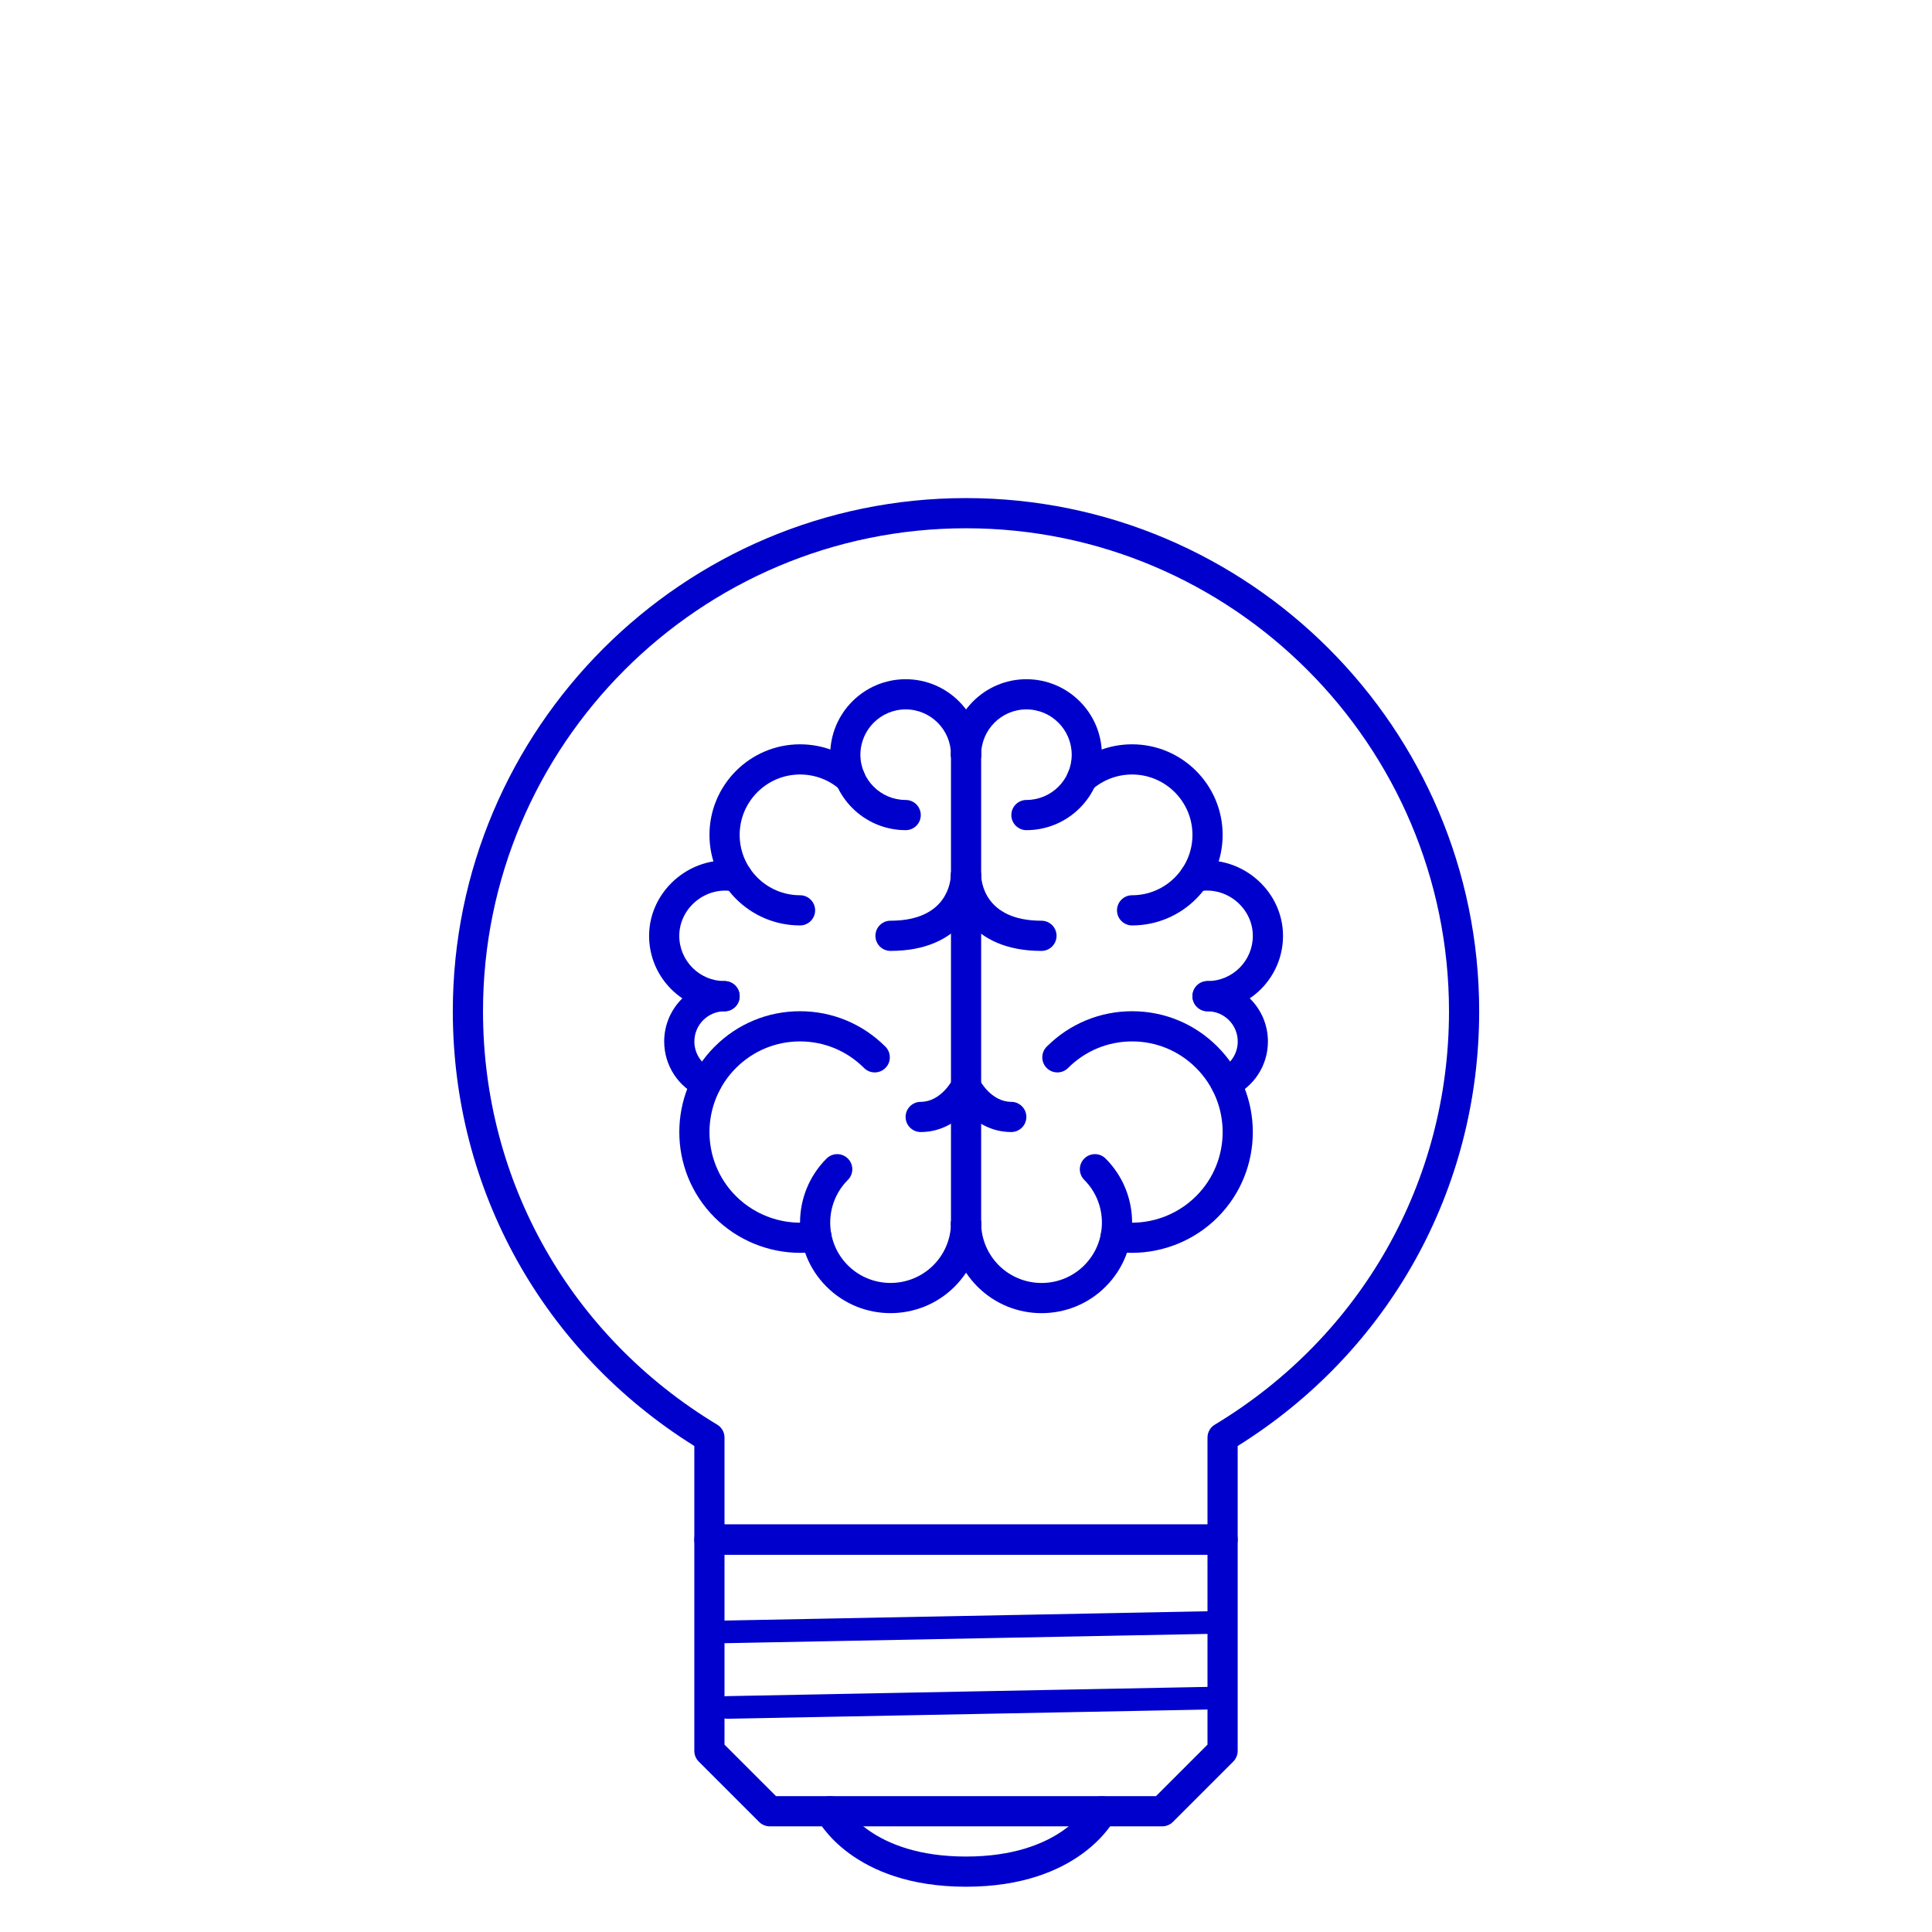
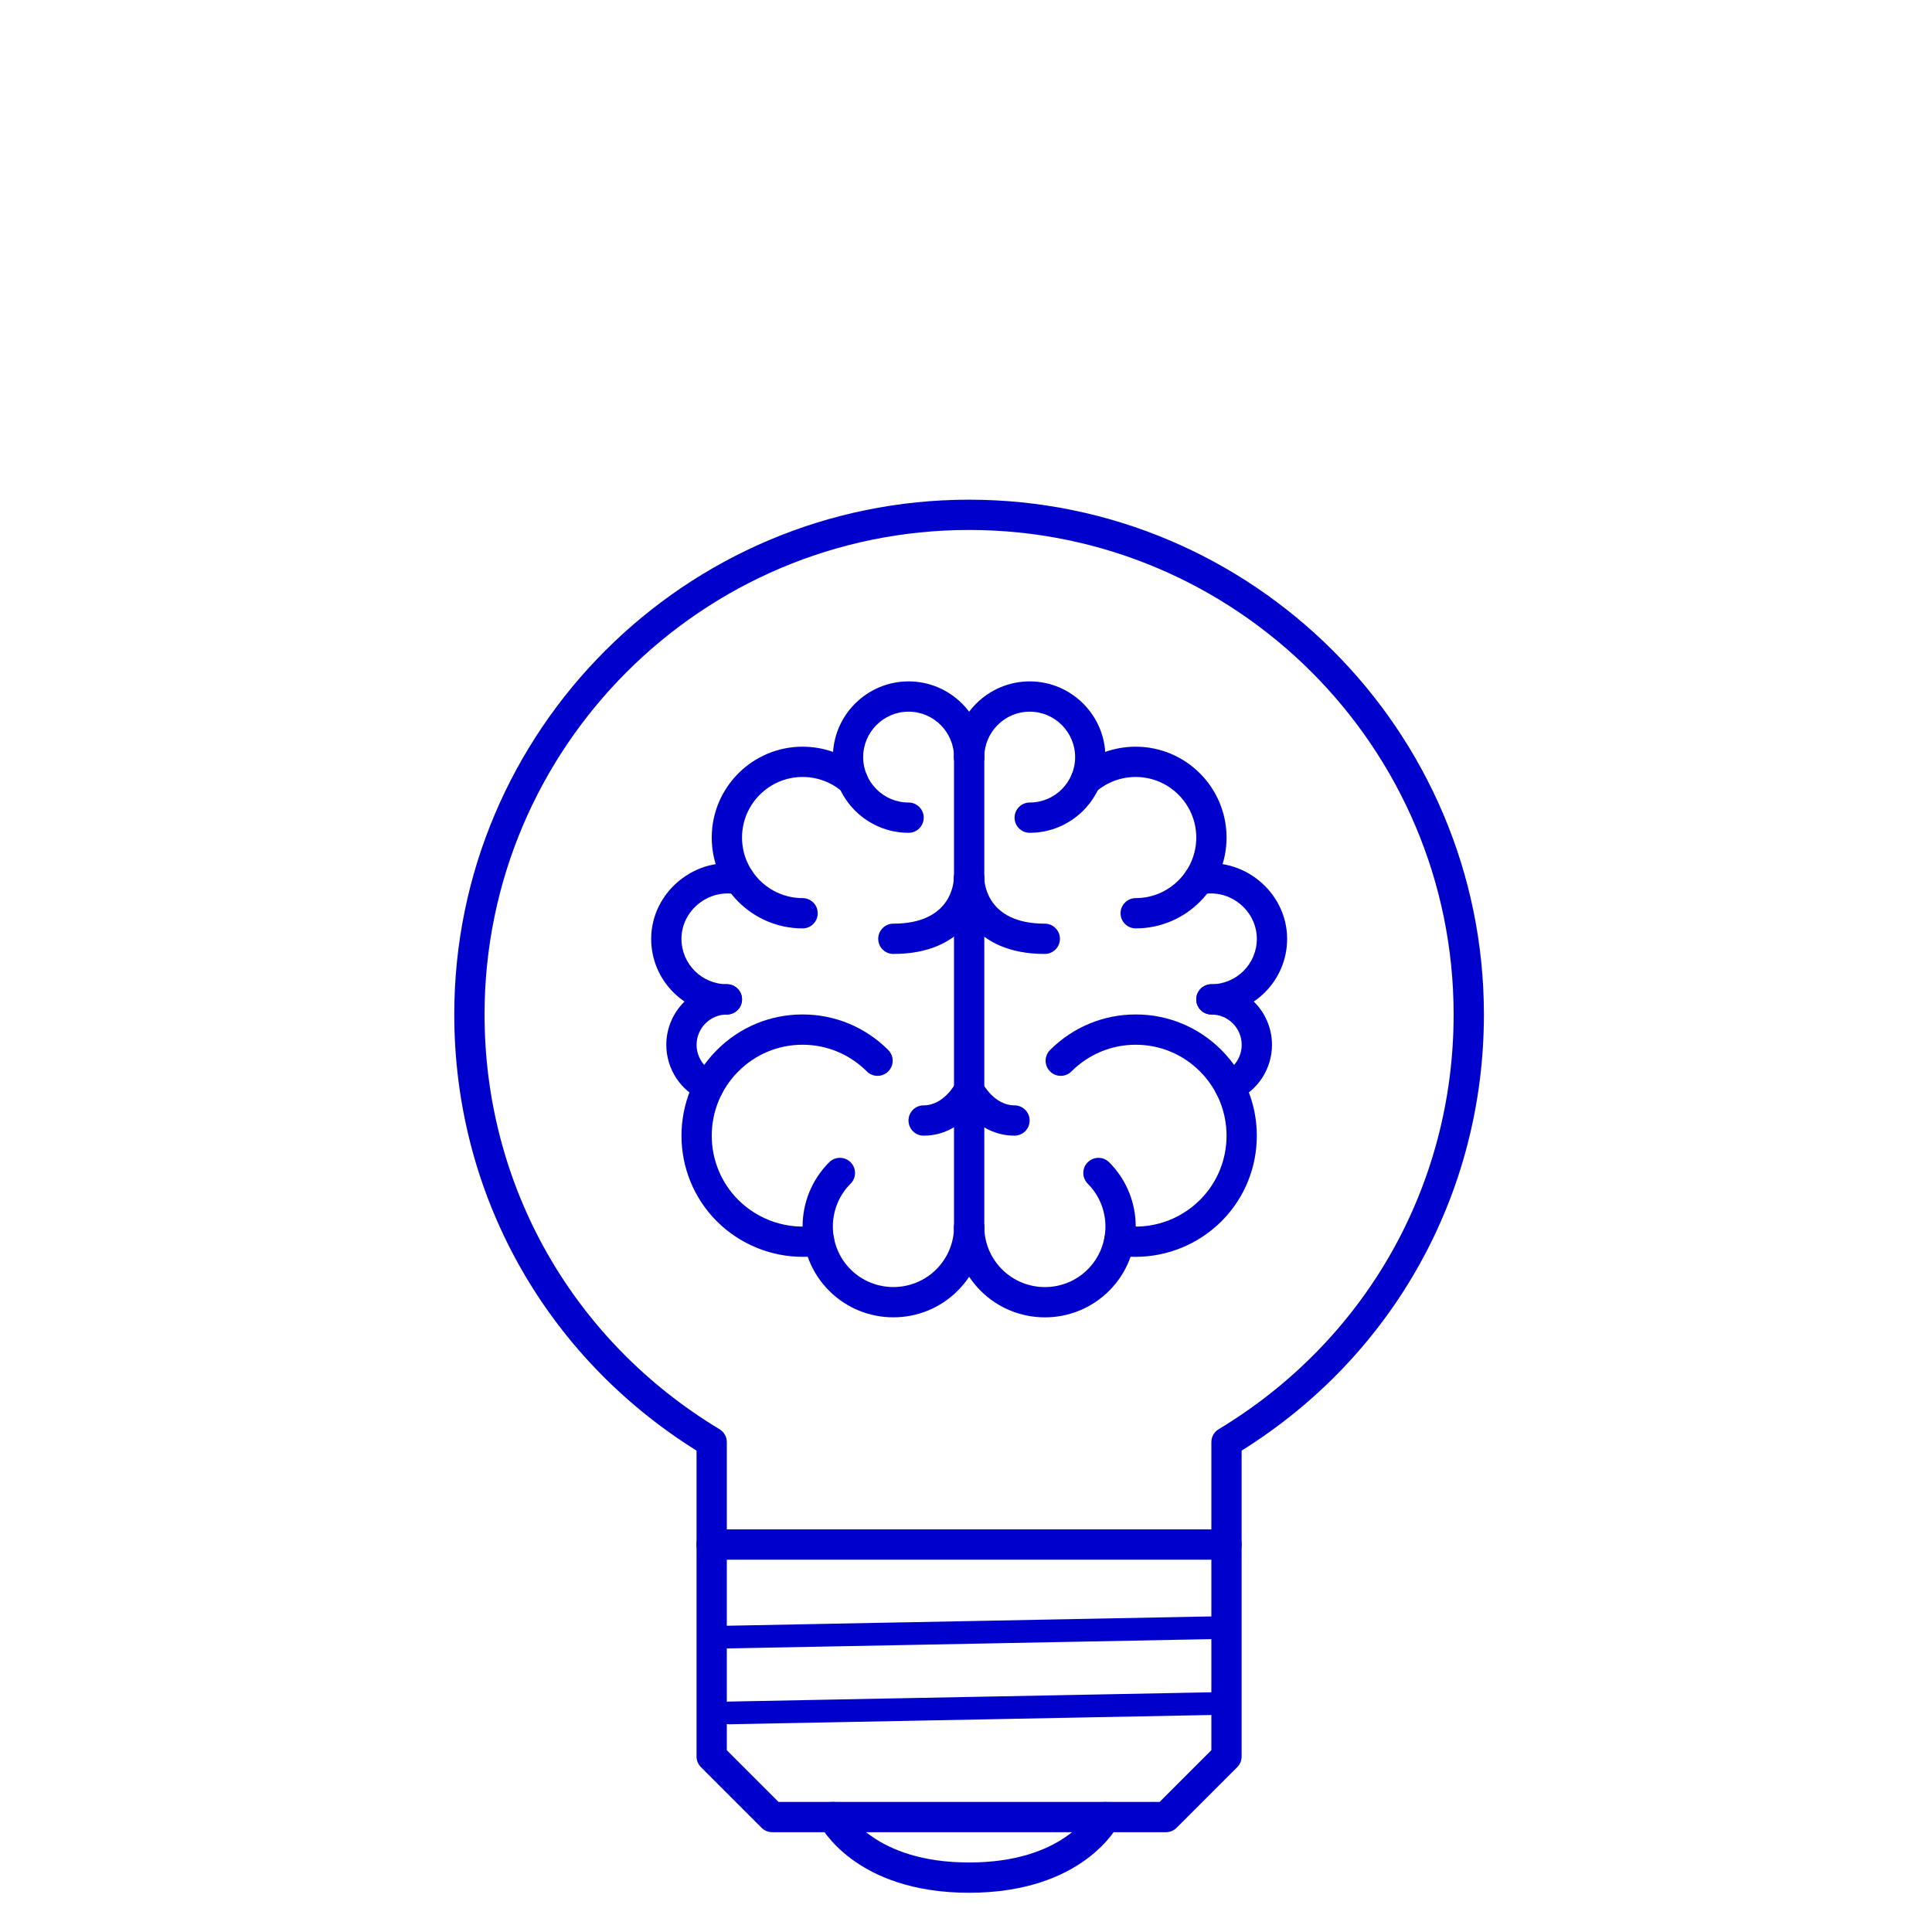
- <svg xmlns="http://www.w3.org/2000/svg" version="1.1" style="enable-background:new 0 0 511.63 511.63;" xml:space="preserve" width="511.63" height="511.63">
+ <svg xmlns="http://www.w3.org/2000/svg" version="1.1" style="enable-background:new 0 0 510 510;" xml:space="preserve" width="510" height="510">
  <rect id="backgroundrect" width="100%" height="100%" x="0" y="0" fill="none" stroke="none" />
  <g class="currentLayer" style="">
    <g id="svg_1" class="" fill-opacity="1" fill="#0000cd">
      <g id="svg_2" fill="#0000cd">
        <path d="M255.888,320.081c-2.327-0.141-4.021,1.733-4.052,3.942c-0.054,4.161-1.725,8.088-4.684,11.055    c-6.254,6.23-16.403,6.223-22.625,0c-6.23-6.238-6.23-16.379,0.008-22.617c1.562-1.56,1.562-4.089,0-5.651    c-1.561-1.562-4.091-1.562-5.652,0c-9.353,9.353-9.361,24.576-0.008,33.921c4.676,4.676,10.812,7.019,16.956,7.011    c6.144,0,12.296-2.335,16.973-7.019c4.442-4.45,6.94-10.336,7.026-16.59C259.862,321.924,258.097,320.112,255.888,320.081z" id="svg_3" fill="#0000cd" />
      </g>
    </g>
    <g id="svg_4" class="" fill-opacity="1" fill="#0000cd">
      <g id="svg_5" fill="#0000cd">
        <path d="M227.79,203.134c-4.38-3.888-10.04-6.027-15.926-6.027c-13.225,0-23.983,10.761-23.983,23.99    c0,13.222,10.758,23.976,23.983,23.976c2.209,0,3.997-1.788,3.997-3.998c0-2.21-1.788-3.997-3.997-3.997    c-8.815,0-15.989-7.17-15.989-15.981c0-8.821,7.175-15.996,15.989-15.996c3.934,0,7.705,1.425,10.617,4.013    c1.656,1.456,4.177,1.315,5.645-0.336C229.594,207.127,229.437,204.598,227.79,203.134z" id="svg_6" fill="#0000cd" />
      </g>
    </g>
    <g id="svg_7" class="" fill-opacity="1" fill="#0000cd">
      <g id="svg_8" fill="#0000cd">
        <path d="M191.878,259.813c-8.814,0-15.989,7.175-15.989,15.996c0,6.363,3.763,12.108,9.587,14.653    c0.516,0.219,1.062,0.328,1.593,0.328c1.538,0,3.014-0.898,3.66-2.404c0.883-2.022-0.039-4.372-2.068-5.262    c-2.904-1.264-4.778-4.137-4.778-7.315c0-4.411,3.584-8.002,7.995-8.002c2.209,0,3.997-1.788,3.997-3.997    C195.875,261.601,194.087,259.813,191.878,259.813z" id="svg_9" fill="#0000cd" />
      </g>
    </g>
    <g id="svg_10" class="" fill-opacity="1" fill="#0000cd">
      <g id="svg_11" fill="#0000cd">
        <path d="M196.07,228.272c-12.335-2.565-24.17,7.139-24.178,19.564c0,11.012,8.963,19.97,19.986,19.97    c2.209,0,3.998-1.788,3.998-3.997c0-2.209-1.788-3.997-3.997-3.997c-6.613,0-11.992-5.372-11.992-11.976    c0-7.46,7.12-13.272,14.544-11.742c2.194,0.461,4.278-0.932,4.731-3.095C199.615,230.84,198.225,228.721,196.07,228.272z" id="svg_12" fill="#0000cd" />
      </g>
    </g>
    <g id="svg_13" class="" fill-opacity="1" fill="#0000cd">
      <g id="svg_14" fill="#0000cd">
        <path d="M239.843,179.869c-11.023,0-19.985,8.974-19.985,20.001c0,11.012,8.962,19.97,19.985,19.97    c2.21,0,3.998-1.787,3.997-3.997c0-2.209-1.788-3.997-3.998-3.997c-6.612,0-11.991-5.372-11.991-11.976    c0-6.62,5.379-12.007,11.991-12.007c6.613,0,11.992,5.387,11.992,12.007c0,2.209,1.788,3.997,3.998,3.997    c2.209,0,3.997-1.788,3.997-3.997C259.829,188.843,250.866,179.869,239.843,179.869z" id="svg_15" fill="#0000cd" />
      </g>
    </g>
    <g id="svg_16" class="" fill-opacity="1" fill="#0000cd">
      <g id="svg_17" fill="#0000cd">
        <path d="M234.473,277.175c-6.057-6.058-14.091-9.384-22.616-9.384c0,0,0,0-0.008,0c-8.526,0-16.551,3.326-22.594,9.376    c-12.475,12.475-12.483,32.765-0.016,45.233c6.043,6.035,14.264,9.376,22.68,9.376c1.631,0,3.263-0.125,4.887-0.374    c2.178-0.343,3.669-2.389,3.334-4.567c-0.336-2.178-2.42-3.63-4.567-3.334c-7.526,1.195-15.271-1.35-20.681-6.752    c-9.352-9.346-9.344-24.57,0.016-33.93c4.536-4.535,10.555-7.034,16.941-7.034h0.008c6.393,0,12.421,2.499,16.964,7.042    c1.561,1.562,4.091,1.562,5.652,0C236.035,281.266,236.035,278.737,234.473,277.175z" id="svg_18" fill="#0000cd" />
      </g>
    </g>
    <g id="svg_19" class="" fill-opacity="1" fill="#0000cd">
      <g id="svg_20" fill="#0000cd">
        <path d="M292.787,306.809c-1.561-1.562-4.09-1.561-5.652,0c-1.562,1.561-1.562,4.09,0,5.651c6.229,6.238,6.229,16.379,0,22.617    c-6.215,6.238-16.363,6.238-22.625,0.008c-2.955-2.974-4.625-6.901-4.68-11.062c-0.039-2.209-1.812-4.02-4.052-3.942    c-2.21,0.031-3.974,1.843-3.943,4.052c0.086,6.254,2.585,12.14,7.026,16.598c4.677,4.676,10.817,7.019,16.969,7.019    c6.136,0,12.288-2.343,16.957-7.02C302.14,331.385,302.14,316.162,292.787,306.809z" id="svg_21" fill="#0000cd" />
      </g>
    </g>
    <g id="svg_22" class="" fill-opacity="1" fill="#0000cd">
      <g id="svg_23" fill="#0000cd">
        <path d="M299.796,197.108c-5.886,0-11.538,2.139-15.926,6.027c-1.639,1.464-1.795,3.993-0.328,5.644    c1.452,1.651,3.983,1.792,5.637,0.336c2.92-2.588,6.683-4.013,10.617-4.013c8.822,0,15.989,7.175,15.989,15.996    c0,8.81-7.167,15.981-15.989,15.981c-2.201,0-3.996,1.787-3.996,3.997c0,2.209,1.795,3.997,3.996,3.997    c13.226,0,23.984-10.754,23.983-23.975C323.779,207.87,313.022,197.108,299.796,197.108z" id="svg_24" fill="#0000cd" />
      </g>
    </g>
    <g id="svg_25" class="" fill-opacity="1" fill="#0000cd">
      <g id="svg_26" fill="#0000cd">
        <path d="M319.783,259.813c-2.201,0-3.997,1.788-3.997,3.997c0,2.209,1.796,3.997,3.997,3.997c4.419,0,7.994,3.591,7.994,8.002    c0,3.177-1.873,6.05-4.777,7.315c-2.031,0.89-2.952,3.241-2.062,5.262c0.64,1.507,2.124,2.404,3.653,2.404    c0.532,0,1.078-0.11,1.593-0.328c5.824-2.545,9.587-8.29,9.587-14.653C335.771,266.988,328.605,259.813,319.783,259.813z" id="svg_27" fill="#0000cd" />
      </g>
    </g>
    <g id="svg_28" class="" fill-opacity="1" fill="#0000cd">
      <g id="svg_29" fill="#0000cd">
        <path d="M315.599,228.272c-2.155,0.449-3.544,2.568-3.092,4.727c0.437,2.162,2.545,3.556,4.731,3.095    c7.432-1.553,14.536,4.278,14.536,11.742c0,6.605-5.371,11.976-11.991,11.976c-2.201,0-3.997,1.788-3.997,3.997    c0,2.209,1.796,3.997,3.997,3.997c11.023,0,19.985-8.958,19.986-19.97C339.769,235.412,327.965,225.708,315.599,228.272z" id="svg_30" fill="#0000cd" />
      </g>
    </g>
    <g id="svg_31" class="" fill-opacity="1" fill="#0000cd">
      <g id="svg_32" fill="#0000cd">
        <path d="M271.817,179.869c-11.02,0-19.982,8.974-19.982,20.001c0,2.209,1.788,3.997,3.998,3.997c2.209,0,3.997-1.788,3.997-3.997    c0-6.62,5.383-12.007,11.987-12.007c6.62,0,11.991,5.387,11.991,12.007c0,6.605-5.371,11.976-11.991,11.976    c-2.202,0-3.997,1.788-3.997,3.997c0,2.209,1.795,3.997,3.997,3.997c11.023,0,19.985-8.958,19.985-19.97    C291.802,188.843,282.84,179.869,271.817,179.869z" id="svg_33" fill="#0000cd" />
      </g>
    </g>
    <g id="svg_34" class="" fill-opacity="1" fill="#0000cd">
      <g id="svg_35" fill="#0000cd">
        <path d="M322.406,277.167c-6.043-6.05-14.069-9.376-22.594-9.376c-8.524,0-16.565,3.326-22.624,9.384    c-1.562,1.561-1.561,4.09,0,5.652c1.561,1.562,4.09,1.562,5.652,0c4.544-4.543,10.571-7.042,16.972-7.042    c6.386,0,12.414,2.499,16.941,7.034c9.369,9.36,9.369,24.584,0.016,33.922c-5.402,5.41-13.131,7.955-20.673,6.76    c-2.154-0.335-4.231,1.148-4.575,3.334c-0.327,2.177,1.156,4.223,3.342,4.567c1.624,0.249,3.248,0.374,4.871,0.374    c8.432,0,16.644-3.341,22.688-9.376C334.897,309.933,334.882,289.643,322.406,277.167z" id="svg_36" fill="#0000cd" />
      </g>
    </g>
    <g id="svg_37" class="" fill-opacity="1" fill="#0000cd">
      <g id="svg_38" fill="#0000cd">
        <path d="M323.764,403.71H187.865c-2.209,0-3.997,1.787-3.997,3.997v55.96c0,1.061,0.421,2.076,1.171,2.826l15.989,15.988    c0.749,0.75,1.764,1.172,2.826,1.172h103.922c1.061,0,2.076-0.422,2.826-1.172l15.988-15.988c0.749-0.75,1.171-1.764,1.171-2.826    v-55.96C327.761,405.497,325.966,403.71,323.764,403.71z M319.767,462.012l-13.646,13.646H205.509l-13.647-13.646v-50.308h127.905    V462.012z" id="svg_39" fill="#0000cd" />
      </g>
    </g>
    <g id="svg_40" class="" transform="rotate(1.551782 255.7693,430.9229) " fill-opacity="1" fill="#0000cd">
      <g id="svg_41" fill="#0000cd">
        <path d="M320.132,424.94 l-129.086,5.984 c-1.871,0.094 -3.31,1.496 -3.211,3.15 c0.093,1.596 1.593,2.834 3.39,2.834 c0.059,0 0.119,0 0.179,0 l129.086,-5.984 c1.872,-0.094 3.317,-1.496 3.211,-3.149 C323.61,426.126 322.044,424.904 320.132,424.94 z" id="svg_42" fill="#0000cd" />
      </g>
    </g>
    <g class="" transform="rotate(1.551782 257.1125,450.9229) " id="svg_43" fill-opacity="1" fill="#0000cd">
      <g id="svg_45" fill="#0000cd">
        <path d="M321.476,444.94 l-129.086,5.984 c-1.871,0.094 -3.31,1.496 -3.211,3.15 c0.093,1.596 1.593,2.834 3.39,2.834 c0.059,0 0.119,0 0.179,0 l129.086,-5.984 c1.872,-0.094 3.317,-1.496 3.211,-3.149 C324.953,446.126 323.387,444.904 321.476,444.94 z" id="svg_42" fill="#0000cd" />
      </g>
    </g>
    <g id="svg_46" class="" fill-opacity="1" fill="#0000cd">
      <g id="svg_47" fill="#0000cd">
        <path d="M255.817,131.904c-74.939,0-135.903,60.965-135.903,135.903c0,47.201,23.866,90.068,63.954,115.121v24.779    c0,2.209,1.788,3.997,3.997,3.997h135.899c2.202,0,3.997-1.788,3.997-3.997v-24.779c40.081-25.045,63.954-67.912,63.954-115.121    C391.715,192.868,330.744,131.904,255.817,131.904z M321.703,377.275c-1.202,0.719-1.936,2.015-1.936,3.42v23.015H191.864v-23.015    c0-1.405-0.734-2.701-1.936-3.42c-38.832-23.421-62.019-64.345-62.019-109.469c0-70.527,57.381-127.908,127.909-127.908    c70.523,0,127.904,57.381,127.904,127.908C383.722,312.946,360.535,353.862,321.703,377.275z" id="svg_48" fill="#0000cd" />
      </g>
    </g>
    <g id="svg_49" class="" fill-opacity="1" fill="#0000cd">
      <g id="svg_50" fill="#0000cd">
        <path d="M293.599,476.112c-1.952-0.999-4.356-0.219-5.371,1.718c-0.297,0.569-7.542,13.818-32.41,13.818    c-24.842,0-32.103-13.21-32.415-13.811c-0.992-1.952-3.372-2.725-5.348-1.757c-1.975,0.983-2.772,3.387-1.788,5.363    c0.374,0.741,9.446,18.198,39.55,18.198c30.1,0,39.171-17.457,39.547-18.197C296.347,479.484,295.551,477.111,293.599,476.112z" id="svg_51" fill="#0000cd" />
      </g>
    </g>
    <g id="svg_79" class="" fill-opacity="1" fill="#0000cd">
      <g id="svg_80" fill="#0000cd">
        <path d="M255.833,195.874c-2.21,0-3.998,1.788-3.998,3.997v124.208c0,2.209,1.788,3.997,3.998,3.997    c2.209,0,3.997-1.788,3.997-3.997V199.871C259.83,197.662,258.042,195.874,255.833,195.874z" id="svg_81" fill="#0000cd" />
      </g>
    </g>
    <g id="svg_82" class="" fill-opacity="1" fill="#0000cd">
      <g id="svg_83" fill="#0000cd">
        <path d="M267.804,291.79c-5.351,0-8.357-5.715-8.404-5.801c-0.992-1.96-3.389-2.755-5.348-1.772    c-1.975,0.983-2.779,3.373-1.796,5.355c0.203,0.422,5.193,10.212,15.548,10.212c2.201,0,3.997-1.788,3.997-3.997    C271.801,293.577,270.005,291.79,267.804,291.79z" id="svg_84" fill="#0000cd" />
      </g>
    </g>
    <g id="svg_85" class="" fill-opacity="1" fill="#0000cd">
      <g id="svg_86" fill="#0000cd">
        <path d="M257.581,284.232c-1.952-0.983-4.357-0.187-5.364,1.757c-0.031,0.055-3.045,5.801-8.4,5.801    c-2.209,0-3.997,1.787-3.997,3.997c0,2.209,1.788,3.997,3.997,3.997c10.352,0,15.341-9.79,15.543-10.212    C260.345,287.605,259.54,285.231,257.581,284.232z" id="svg_87" fill="#0000cd" />
      </g>
    </g>
    <g id="svg_88" class="" fill-opacity="1" fill="#0000cd">
      <g id="svg_89" fill="#0000cd">
        <path d="M275.799,243.824c-15.306,0-15.946-10.794-15.969-12.027c-0.016-2.19-1.804-3.962-3.997-3.962    c-2.21,0-3.998,1.788-3.998,3.997c0,6.913,5.004,19.986,23.963,19.986c2.202,0,3.997-1.788,3.998-3.997    C279.796,245.612,278,243.824,275.799,243.824z" id="svg_90" fill="#0000cd" />
      </g>
    </g>
    <g id="svg_91" class="" fill-opacity="1" fill="#0000cd">
      <g id="svg_92" fill="#0000cd">
        <path d="M255.825,227.855c-2.296-0.172-3.997,1.744-4.036,3.942c-0.024,1.23-0.664,12.027-15.966,12.027    c-2.209,0-3.997,1.788-3.997,3.997c0,2.209,1.788,3.997,3.997,3.997c18.955,0,23.96-13.073,23.96-19.985    C259.783,229.639,258.018,227.874,255.825,227.855z" id="svg_93" fill="#0000cd" />
      </g>
    </g>
    <g id="svg_94">
</g>
    <g id="svg_95">
</g>
    <g id="svg_96">
</g>
    <g id="svg_97">
</g>
    <g id="svg_98">
</g>
    <g id="svg_99">
</g>
    <g id="svg_100">
</g>
    <g id="svg_101">
</g>
    <g id="svg_102">
</g>
    <g id="svg_103">
</g>
    <g id="svg_104">
</g>
    <g id="svg_105">
</g>
    <g id="svg_106">
</g>
    <g id="svg_107">
</g>
    <g id="svg_108">
</g>
  </g>
</svg>
